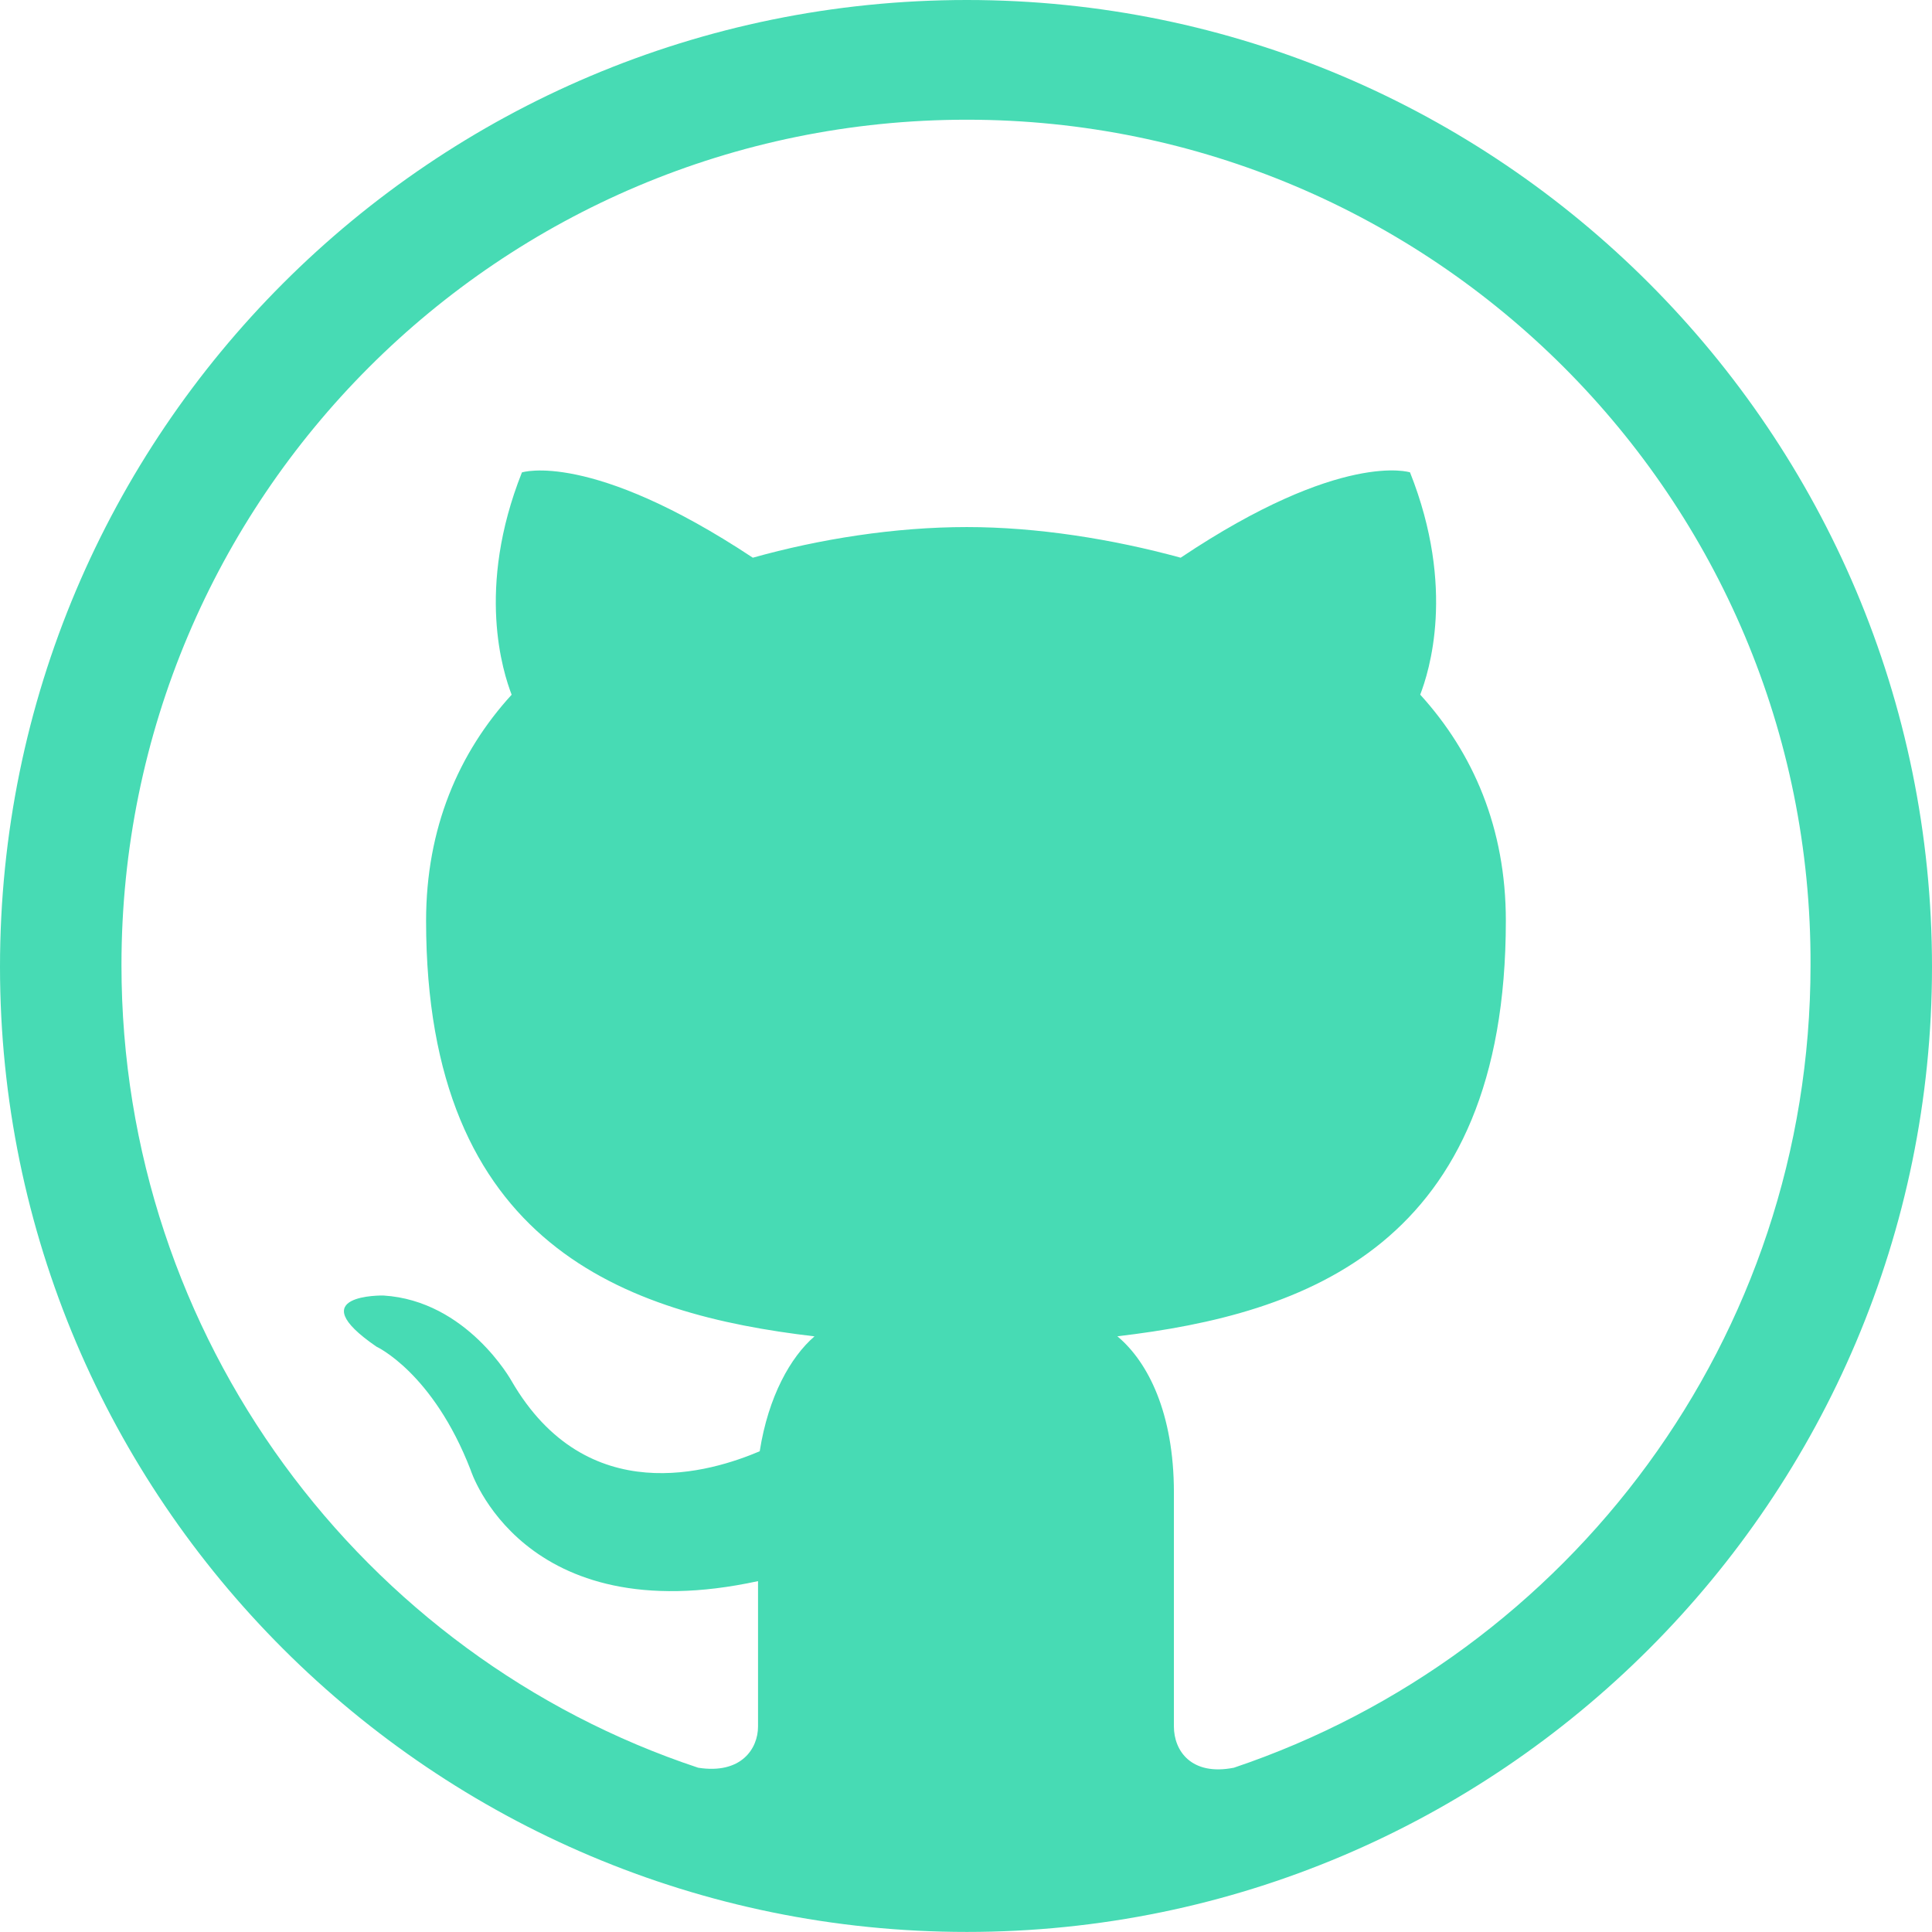
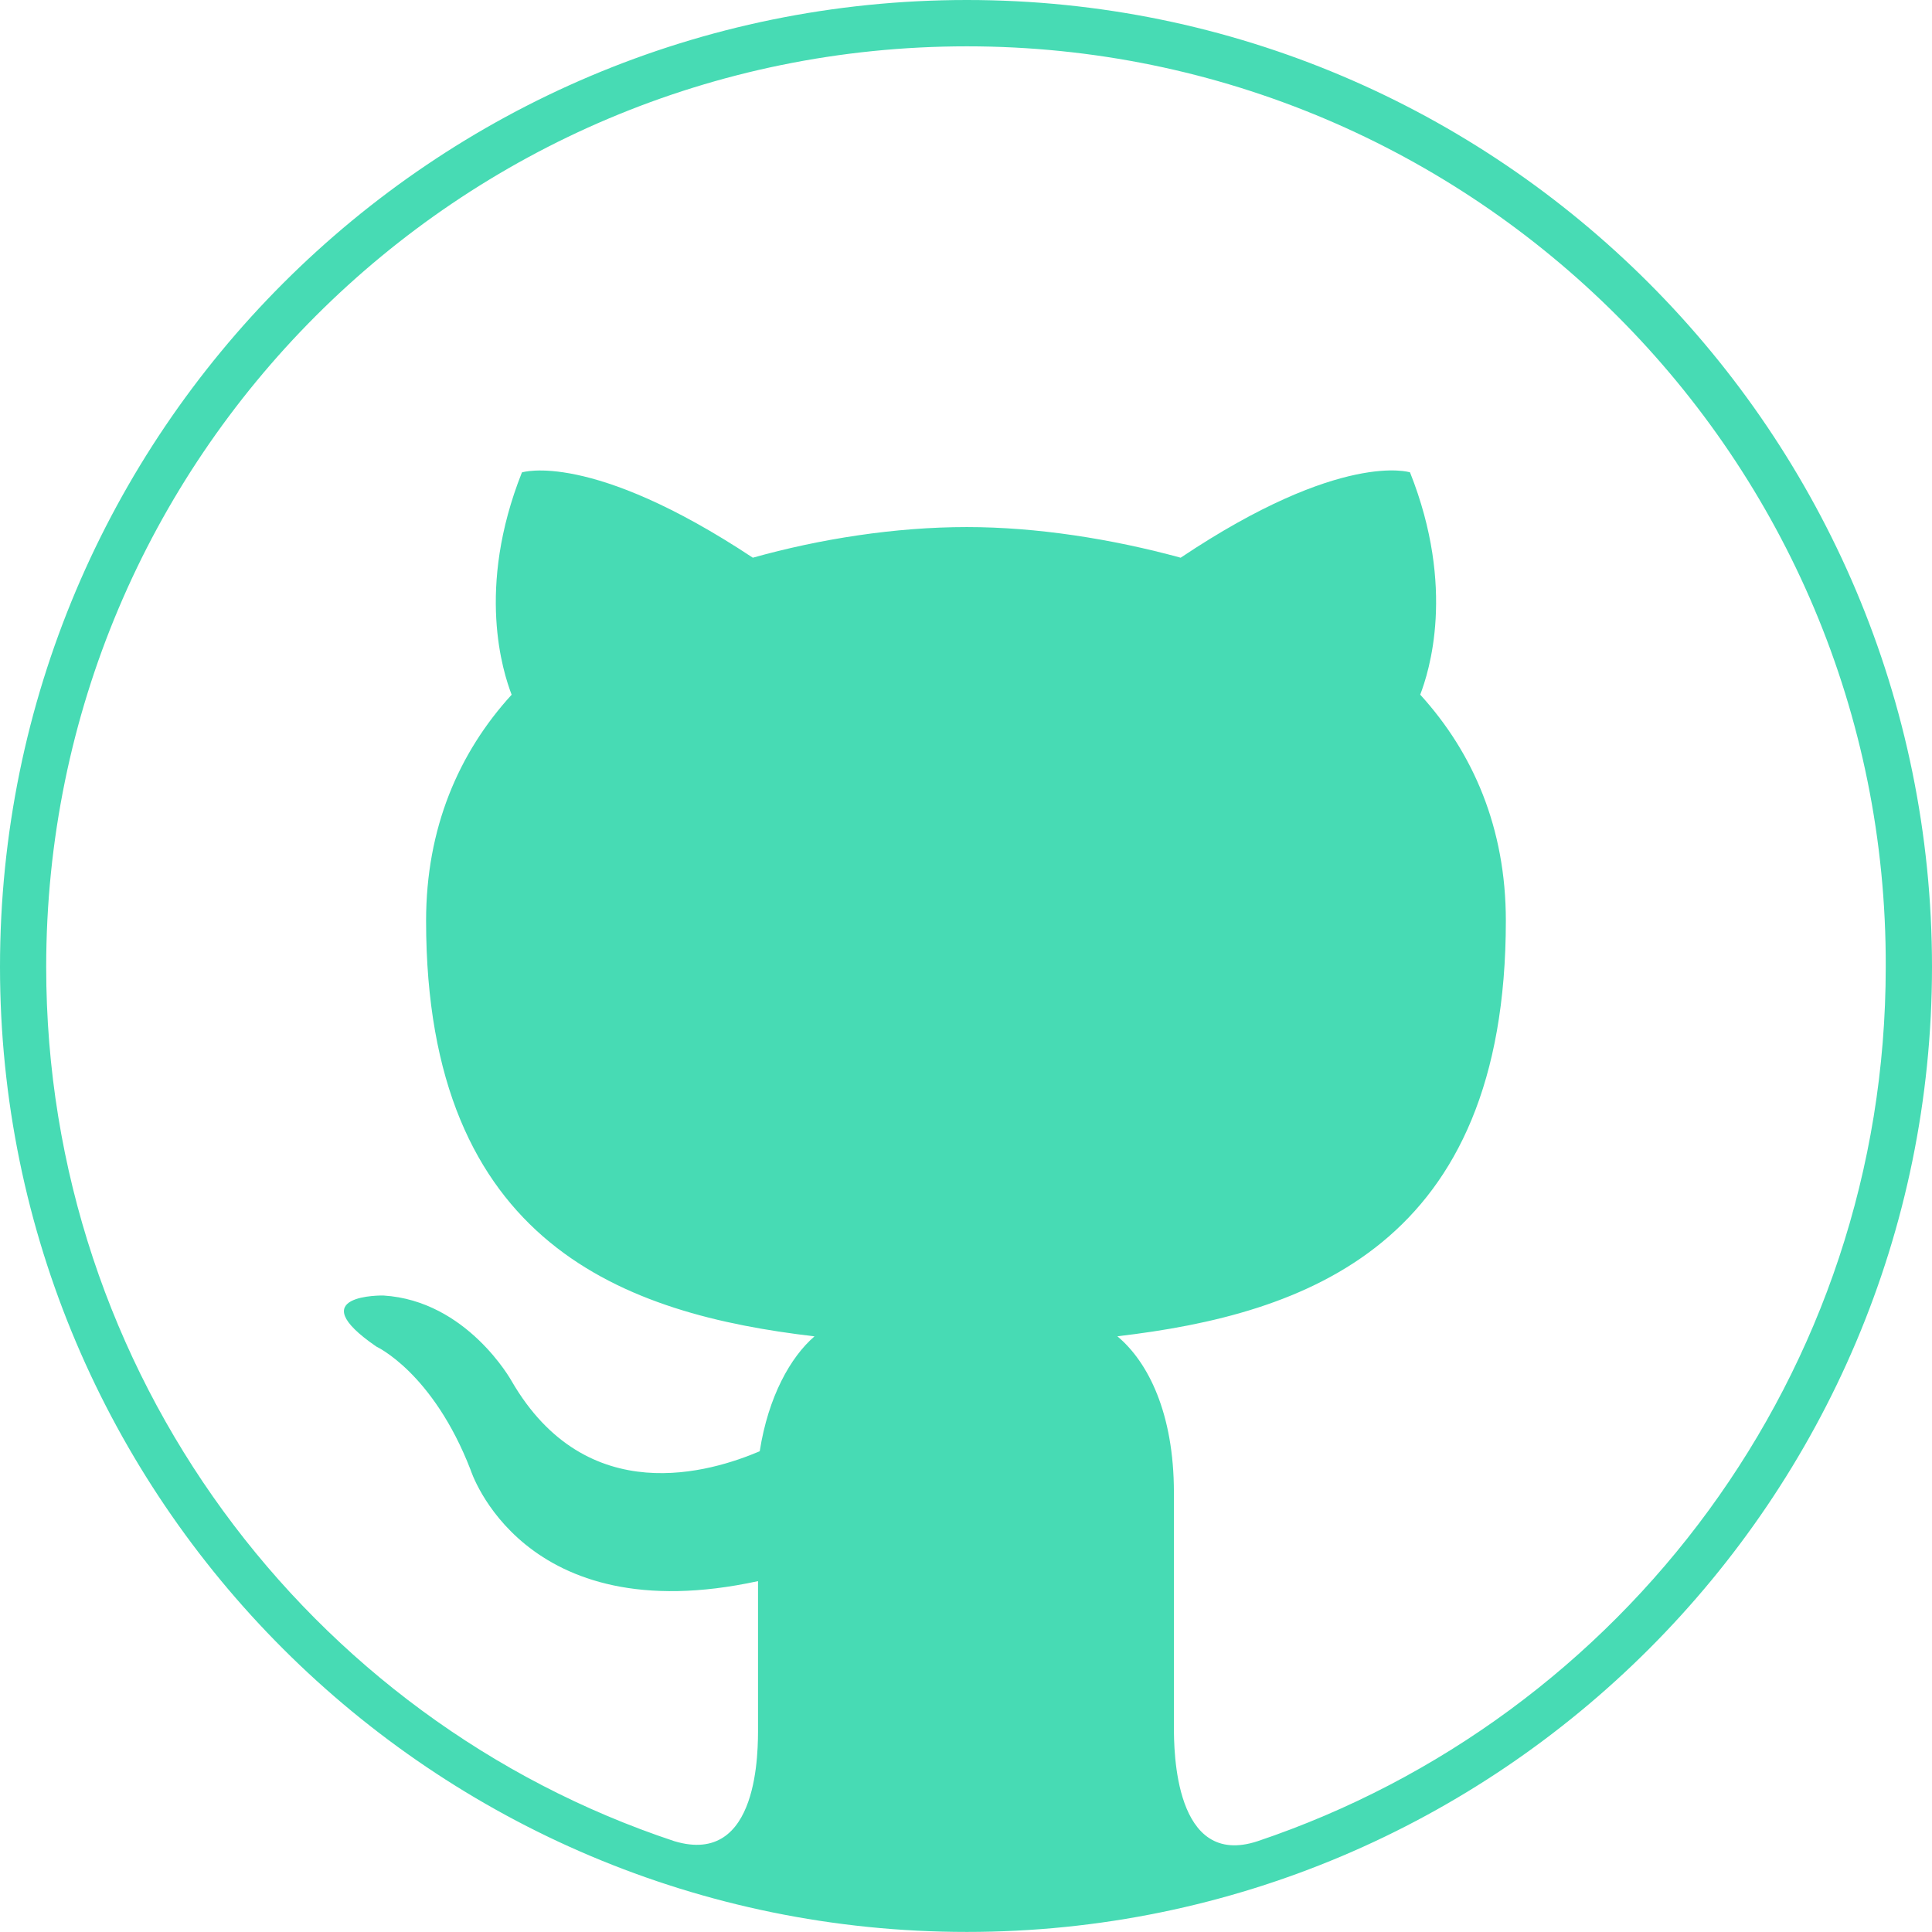
<svg xmlns="http://www.w3.org/2000/svg" version="1.1" id="Layer_1" width="28.566" height="28.565" viewBox="0 0 28.566 28.565" overflow="visible" enable-background="new 0 0 28.566 28.565" xml:space="preserve">
-   <g>
-     <path fill="#47DBB4" d="M16.521,19.758c2.783-0.326,5.744-1.34,5.744-6.145c0-1.367-0.481-2.48-1.266-3.342   c0.126-0.33,0.532-1.568-0.151-3.287c0,0-1.012-0.33-3.391,1.262c-1.012-0.277-2.126-0.453-3.162-0.453   c-1.063,0-2.176,0.176-3.164,0.453C8.729,6.655,7.717,6.985,7.717,6.985c-0.683,1.719-0.278,2.957-0.152,3.287   C6.78,11.131,6.3,12.247,6.3,13.614c0,4.805,2.96,5.818,5.743,6.145c-0.354,0.305-0.683,0.889-0.81,1.699   c-0.709,0.301-2.555,0.883-3.669-1.039c0,0-0.657-1.188-1.896-1.264c0,0-1.24-0.025-0.102,0.756c0,0,0.835,0.383,1.392,1.822   c0,0,0.759,2.404,4.25,1.645v2.15c0,0.33-0.252,0.709-0.885,0.609c-4.961-1.646-8.527-6.352-8.527-11.867   c0-6.906,5.592-12.5,12.5-12.5c6.883,0,12.499,5.594,12.474,12.5c0,5.516-3.568,10.197-8.526,11.867   c-0.633,0.125-0.887-0.254-0.887-0.609v-3.465C17.356,20.897,16.977,20.139,16.521,19.758L16.521,19.758z M28.566,14.295   C28.566,6.401,22.164,0,14.296,0C6.401,0,0,6.401,0,14.295c0,7.869,6.401,14.27,14.296,14.27   C22.164,28.565,28.566,22.165,28.566,14.295L28.566,14.295z" />
+   <defs id="defs24551" />
+   <g id="g24545">
+     <path d="m 16.521,19.758 c 2.783,-0.326 5.744,-1.34 5.744,-6.145 0,-1.367 -0.481,-2.48 -1.266,-3.342 0.126,-0.33 0.532,-1.568 -0.151,-3.287 0,0 -1.012,-0.33 -3.391,1.262 -1.012,-0.277 -2.126,-0.453 -3.162,-0.453 -1.063,0 -2.176,0.176 -3.164,0.453 C 8.729,6.655 7.717,6.985 7.717,6.985 7.034,8.704 7.439,9.942 7.565,10.272 6.78,11.131 6.3,12.247 6.3,13.614 c 0,4.805 2.96,5.818 5.743,6.145 -0.354,0.305 -0.683,0.889 -0.81,1.699 -0.709,0.301 -2.555,0.883 -3.669,-1.039 0,0 -0.657,-1.188 -1.896,-1.264 0,0 -1.24,-0.025 -0.102,0.756 0,0 0.835,0.383 1.392,1.822 0,0 0.759,2.404 4.25,1.645 l 0,2.15 c 0,0.33 0.026,2.076 -1.238,1.695 -5.403,-1.793 -9.287,-6.918 -9.287,-12.924 0,-7.521 6.09,-13.614 13.614,-13.614 7.496,0 13.613,6.092 13.585,13.614 0,6.007 -3.886,11.106 -9.286,12.924 C 17.363,27.631 17.357,25.883 17.357,25.528 l 0,-3.465 c -10e-4,-1.166 -0.38,-1.924 -0.836,-2.305 z M 28.566,14.295 C 28.566,6.401 22.164,0 14.296,0 6.401,0 0,6.401 0,14.295 c 0,7.869 6.401,14.27 14.296,14.27 7.868,0 14.27,-6.4 14.27,-14.27 z" id="path24547" style="fill:#47dbb4" />
  </g>
</svg>
